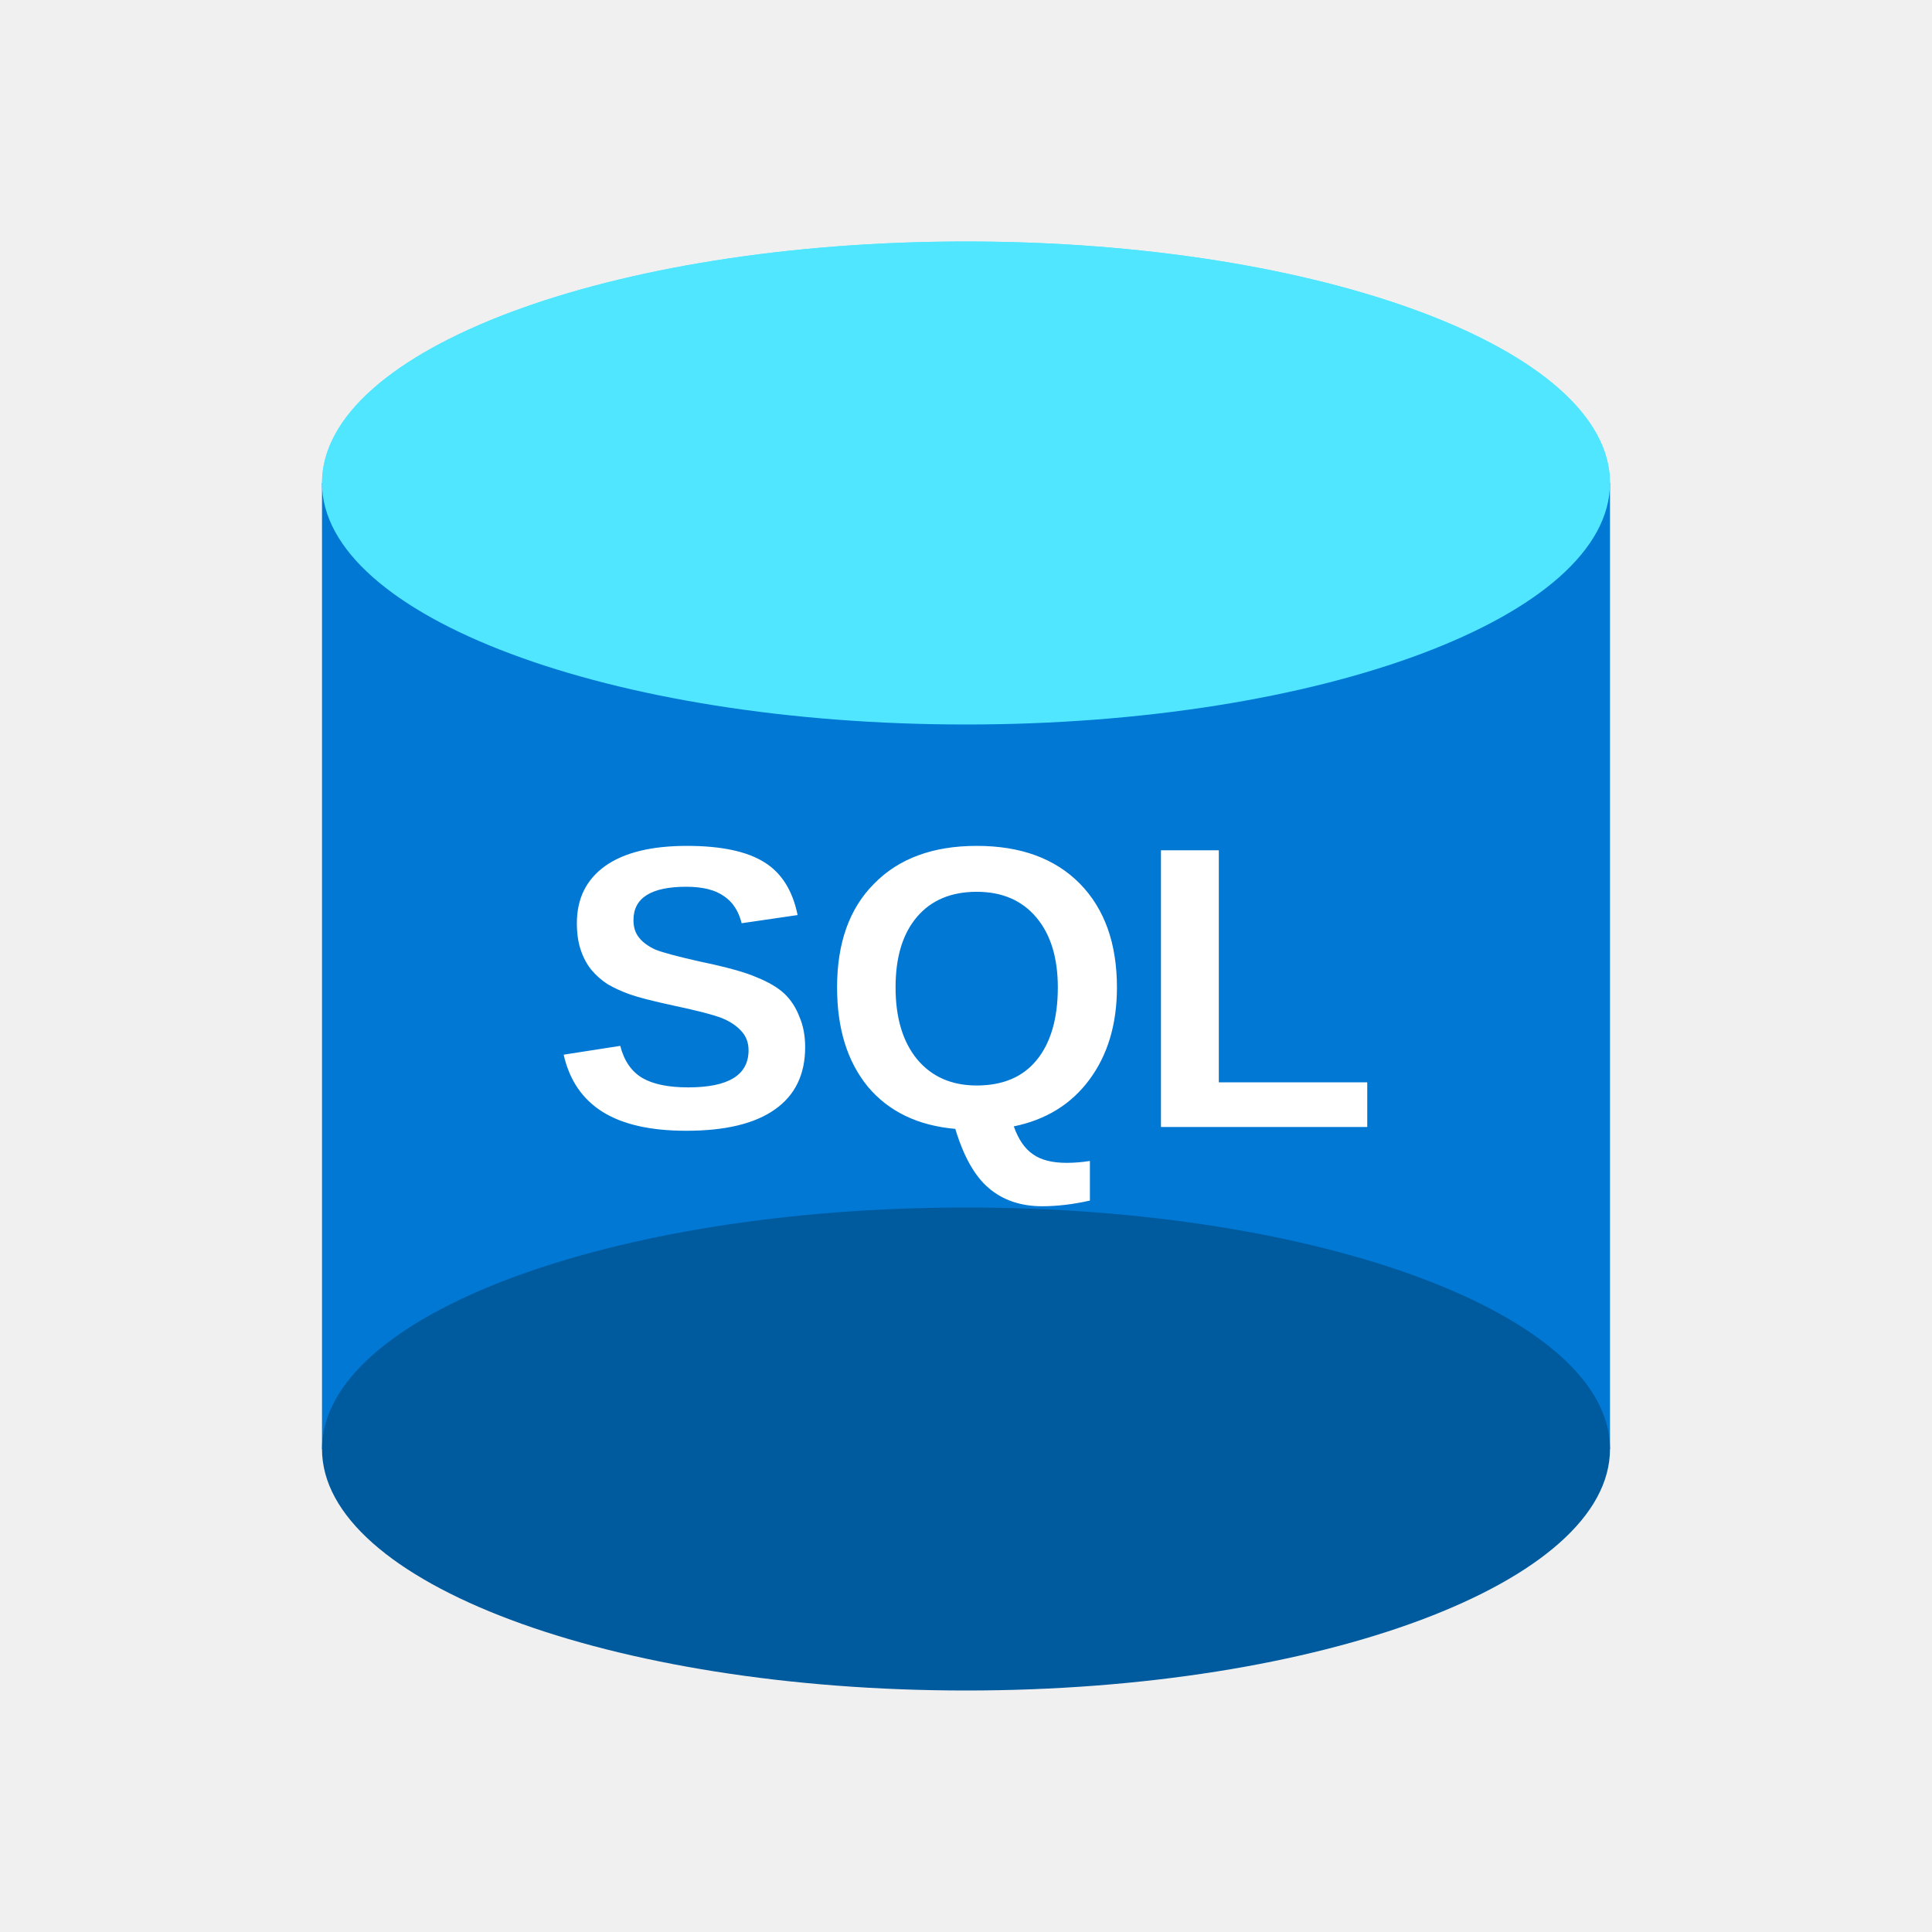
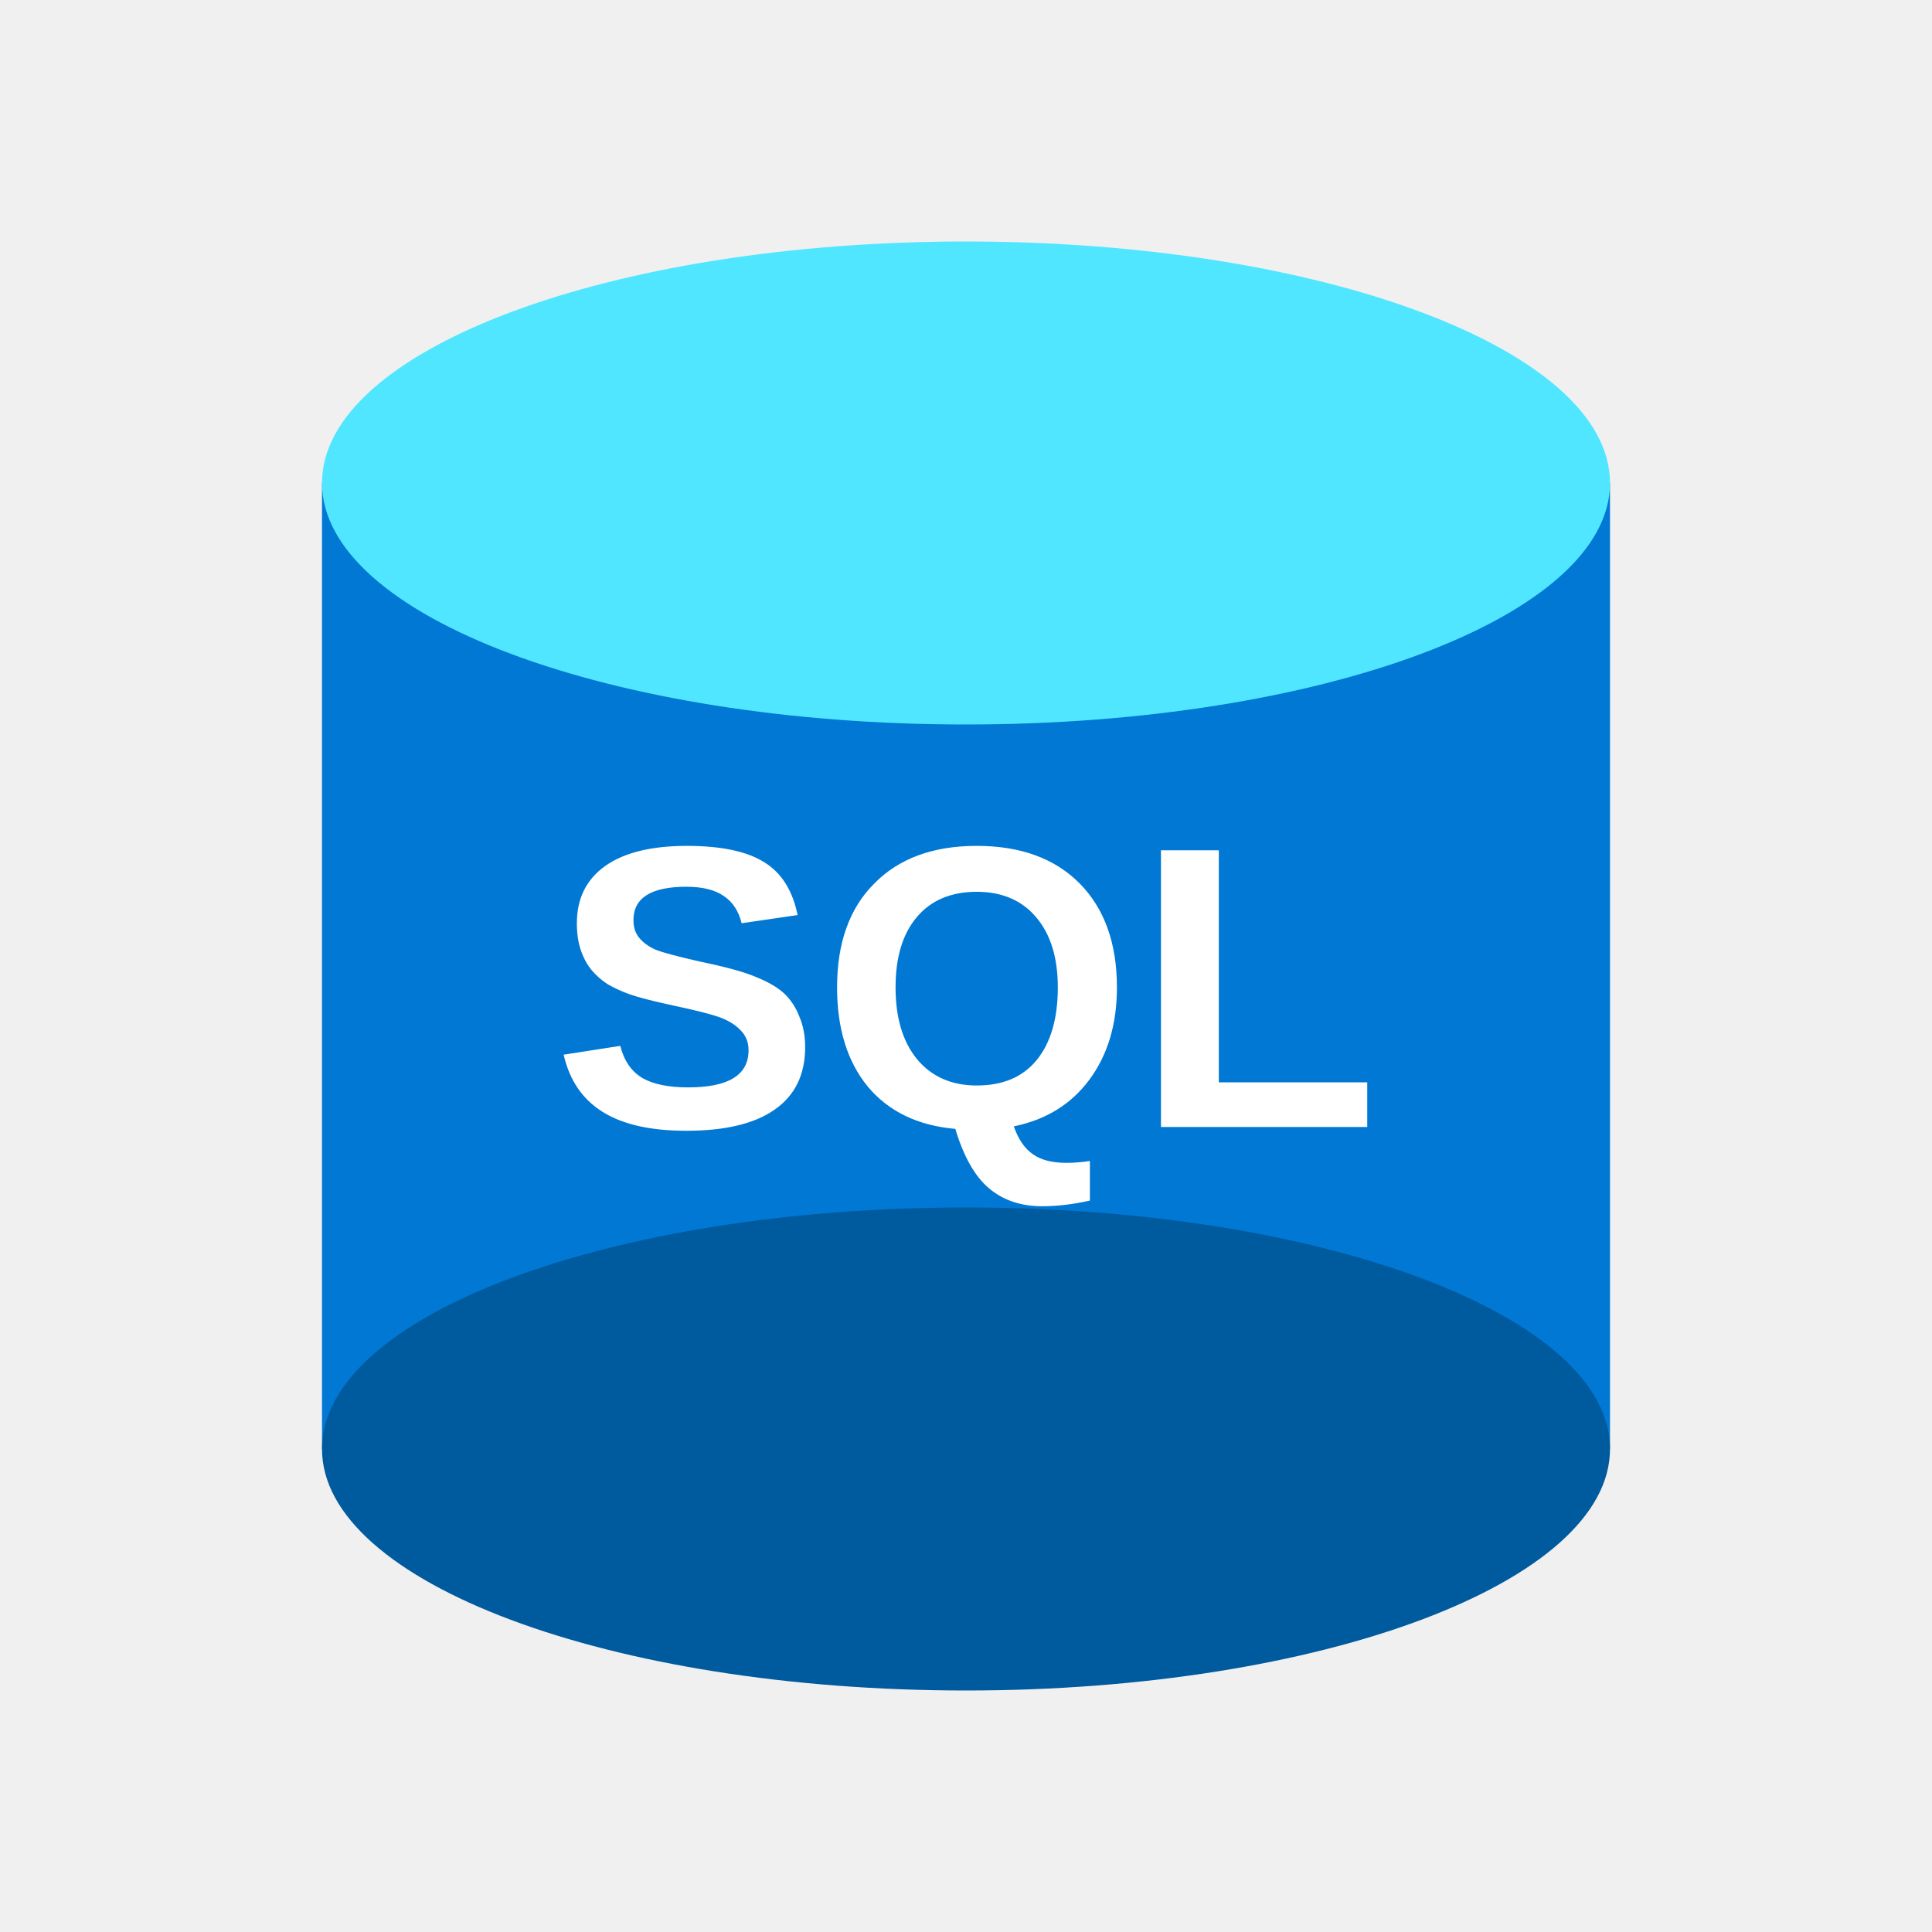
<svg xmlns="http://www.w3.org/2000/svg" viewBox="0 0 48 48" width="48" height="48">
-   <ellipse cx="24" cy="12" rx="16" ry="6" fill="#50E6FF" />
  <rect x="8" y="12" width="32" height="24" fill="#0078D4" />
  <ellipse cx="24" cy="36" rx="16" ry="6" fill="#005A9E" />
  <ellipse cx="24" cy="12" rx="16" ry="6" fill="#50E6FF" />
  <text x="24" y="28" text-anchor="middle" font-family="Arial, sans-serif" font-size="10" font-weight="bold" fill="#fff">SQL</text>
</svg>
